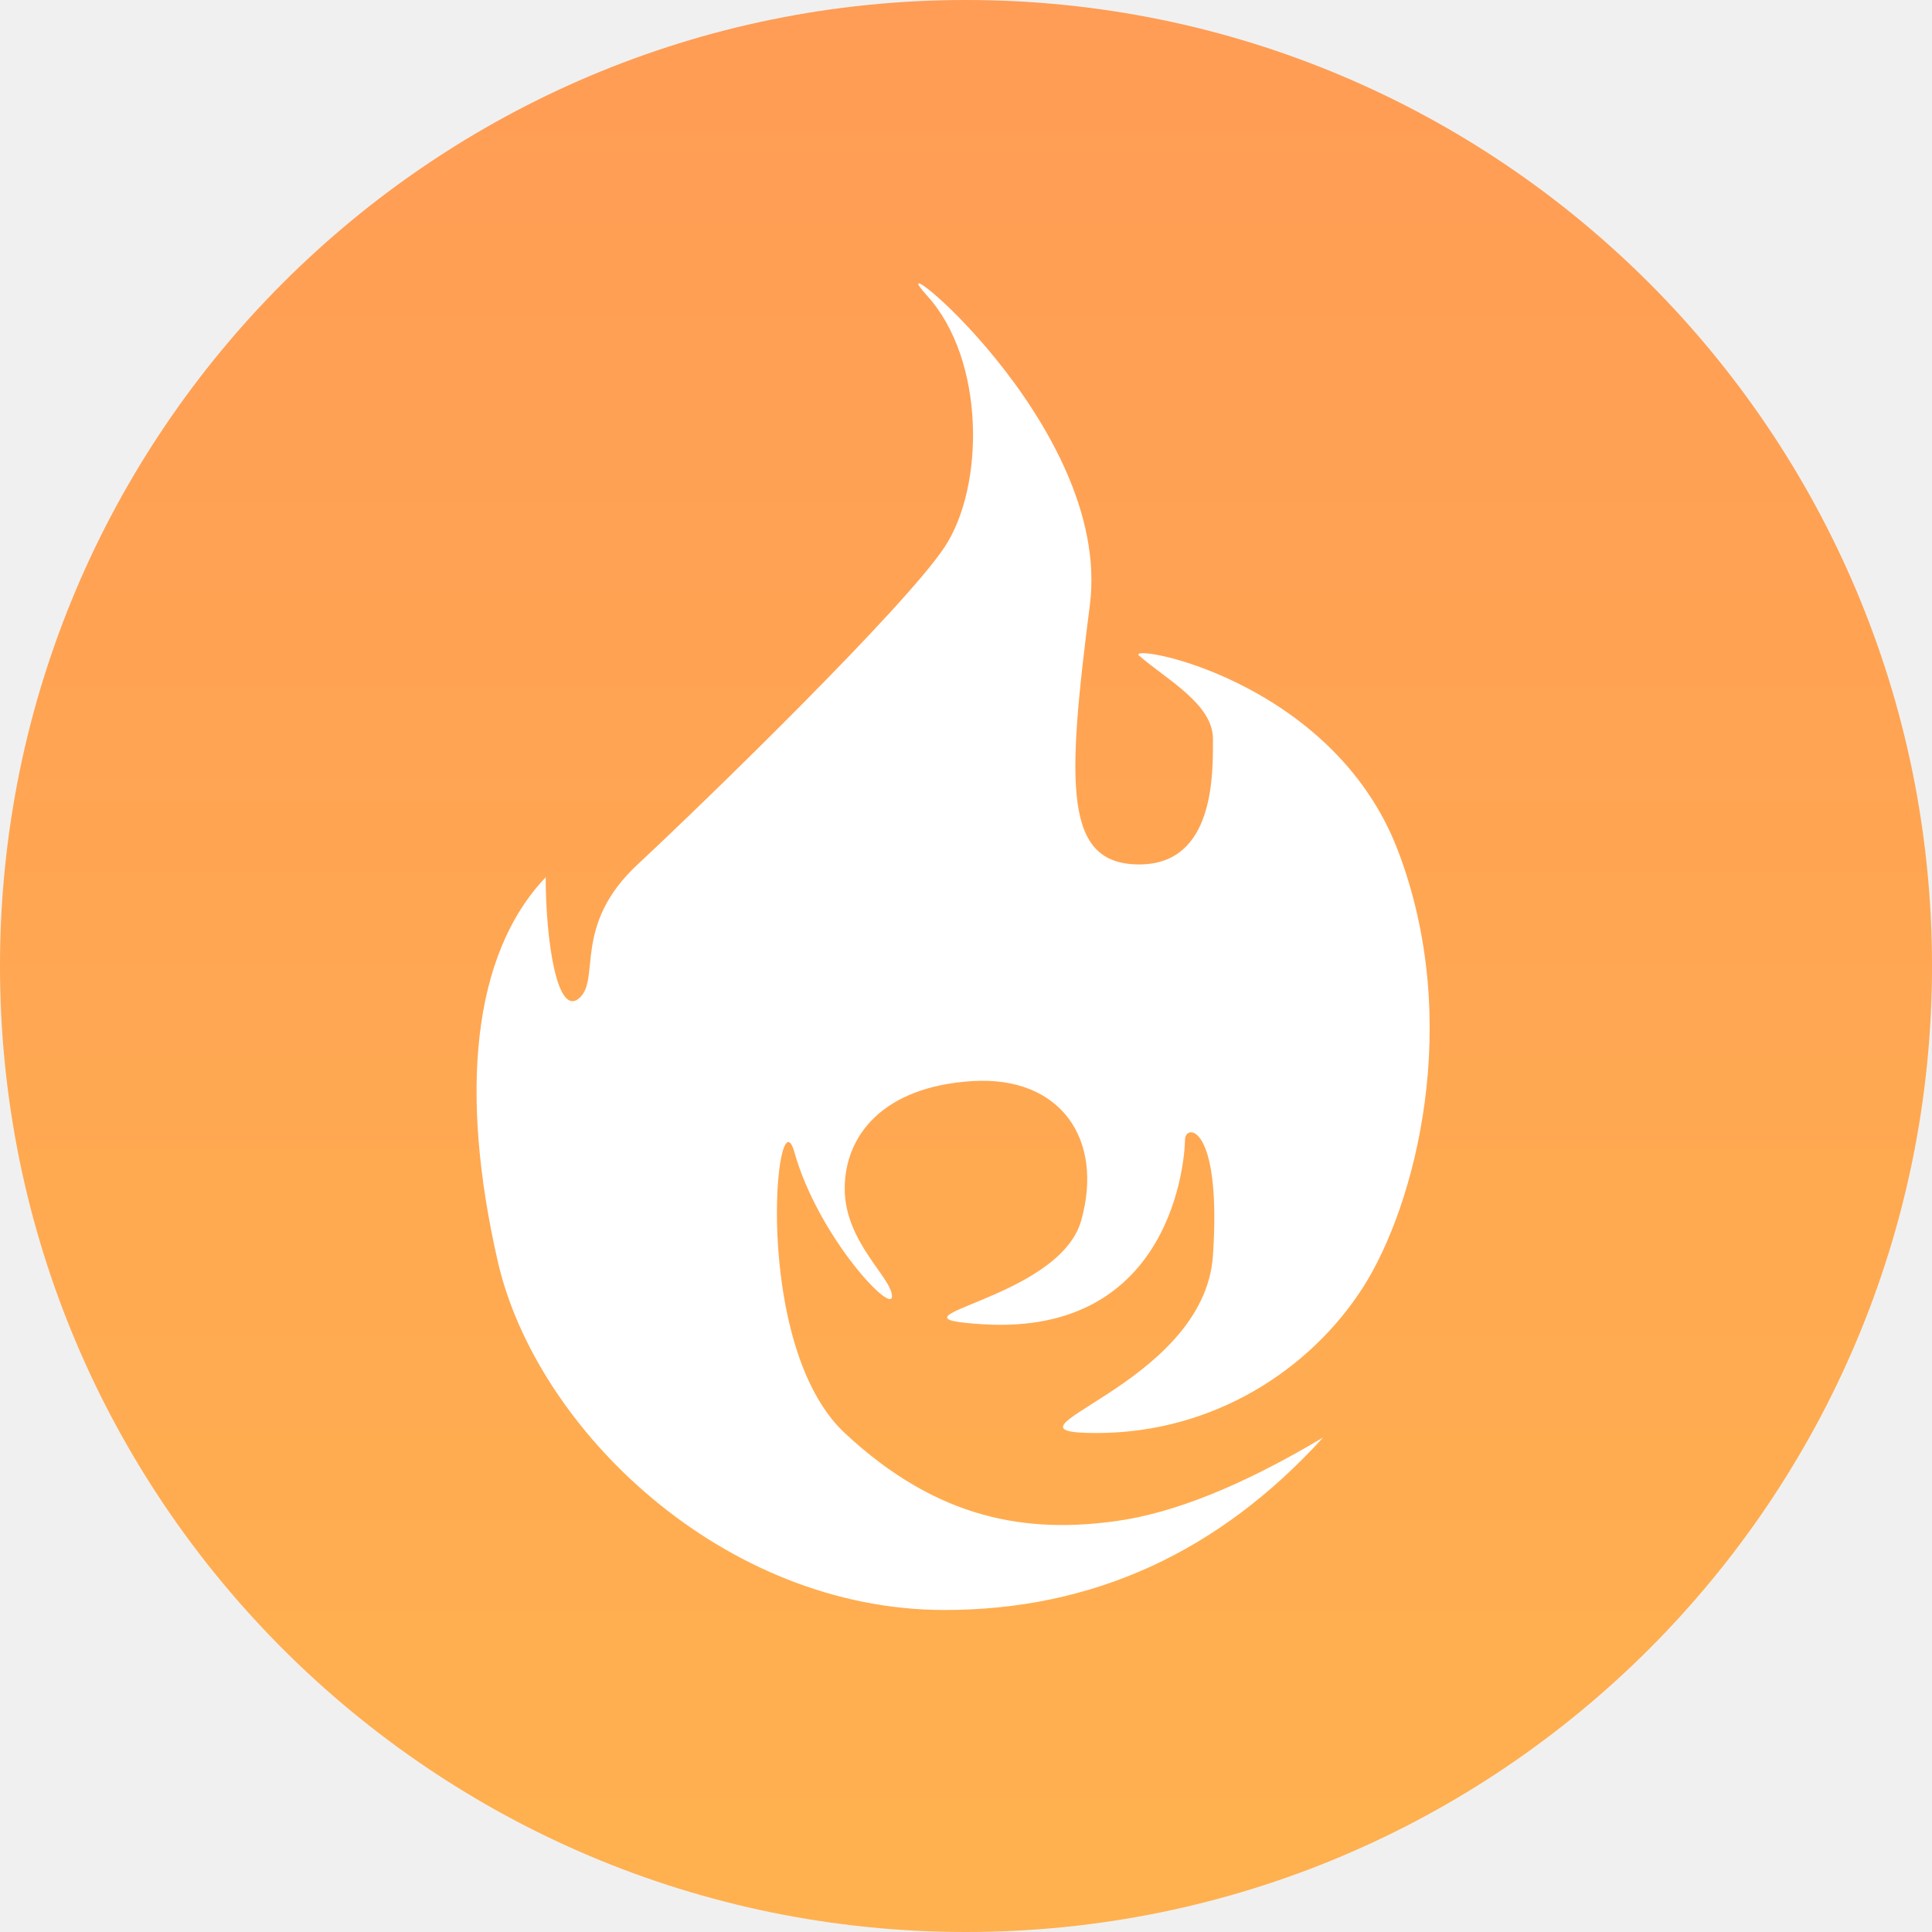
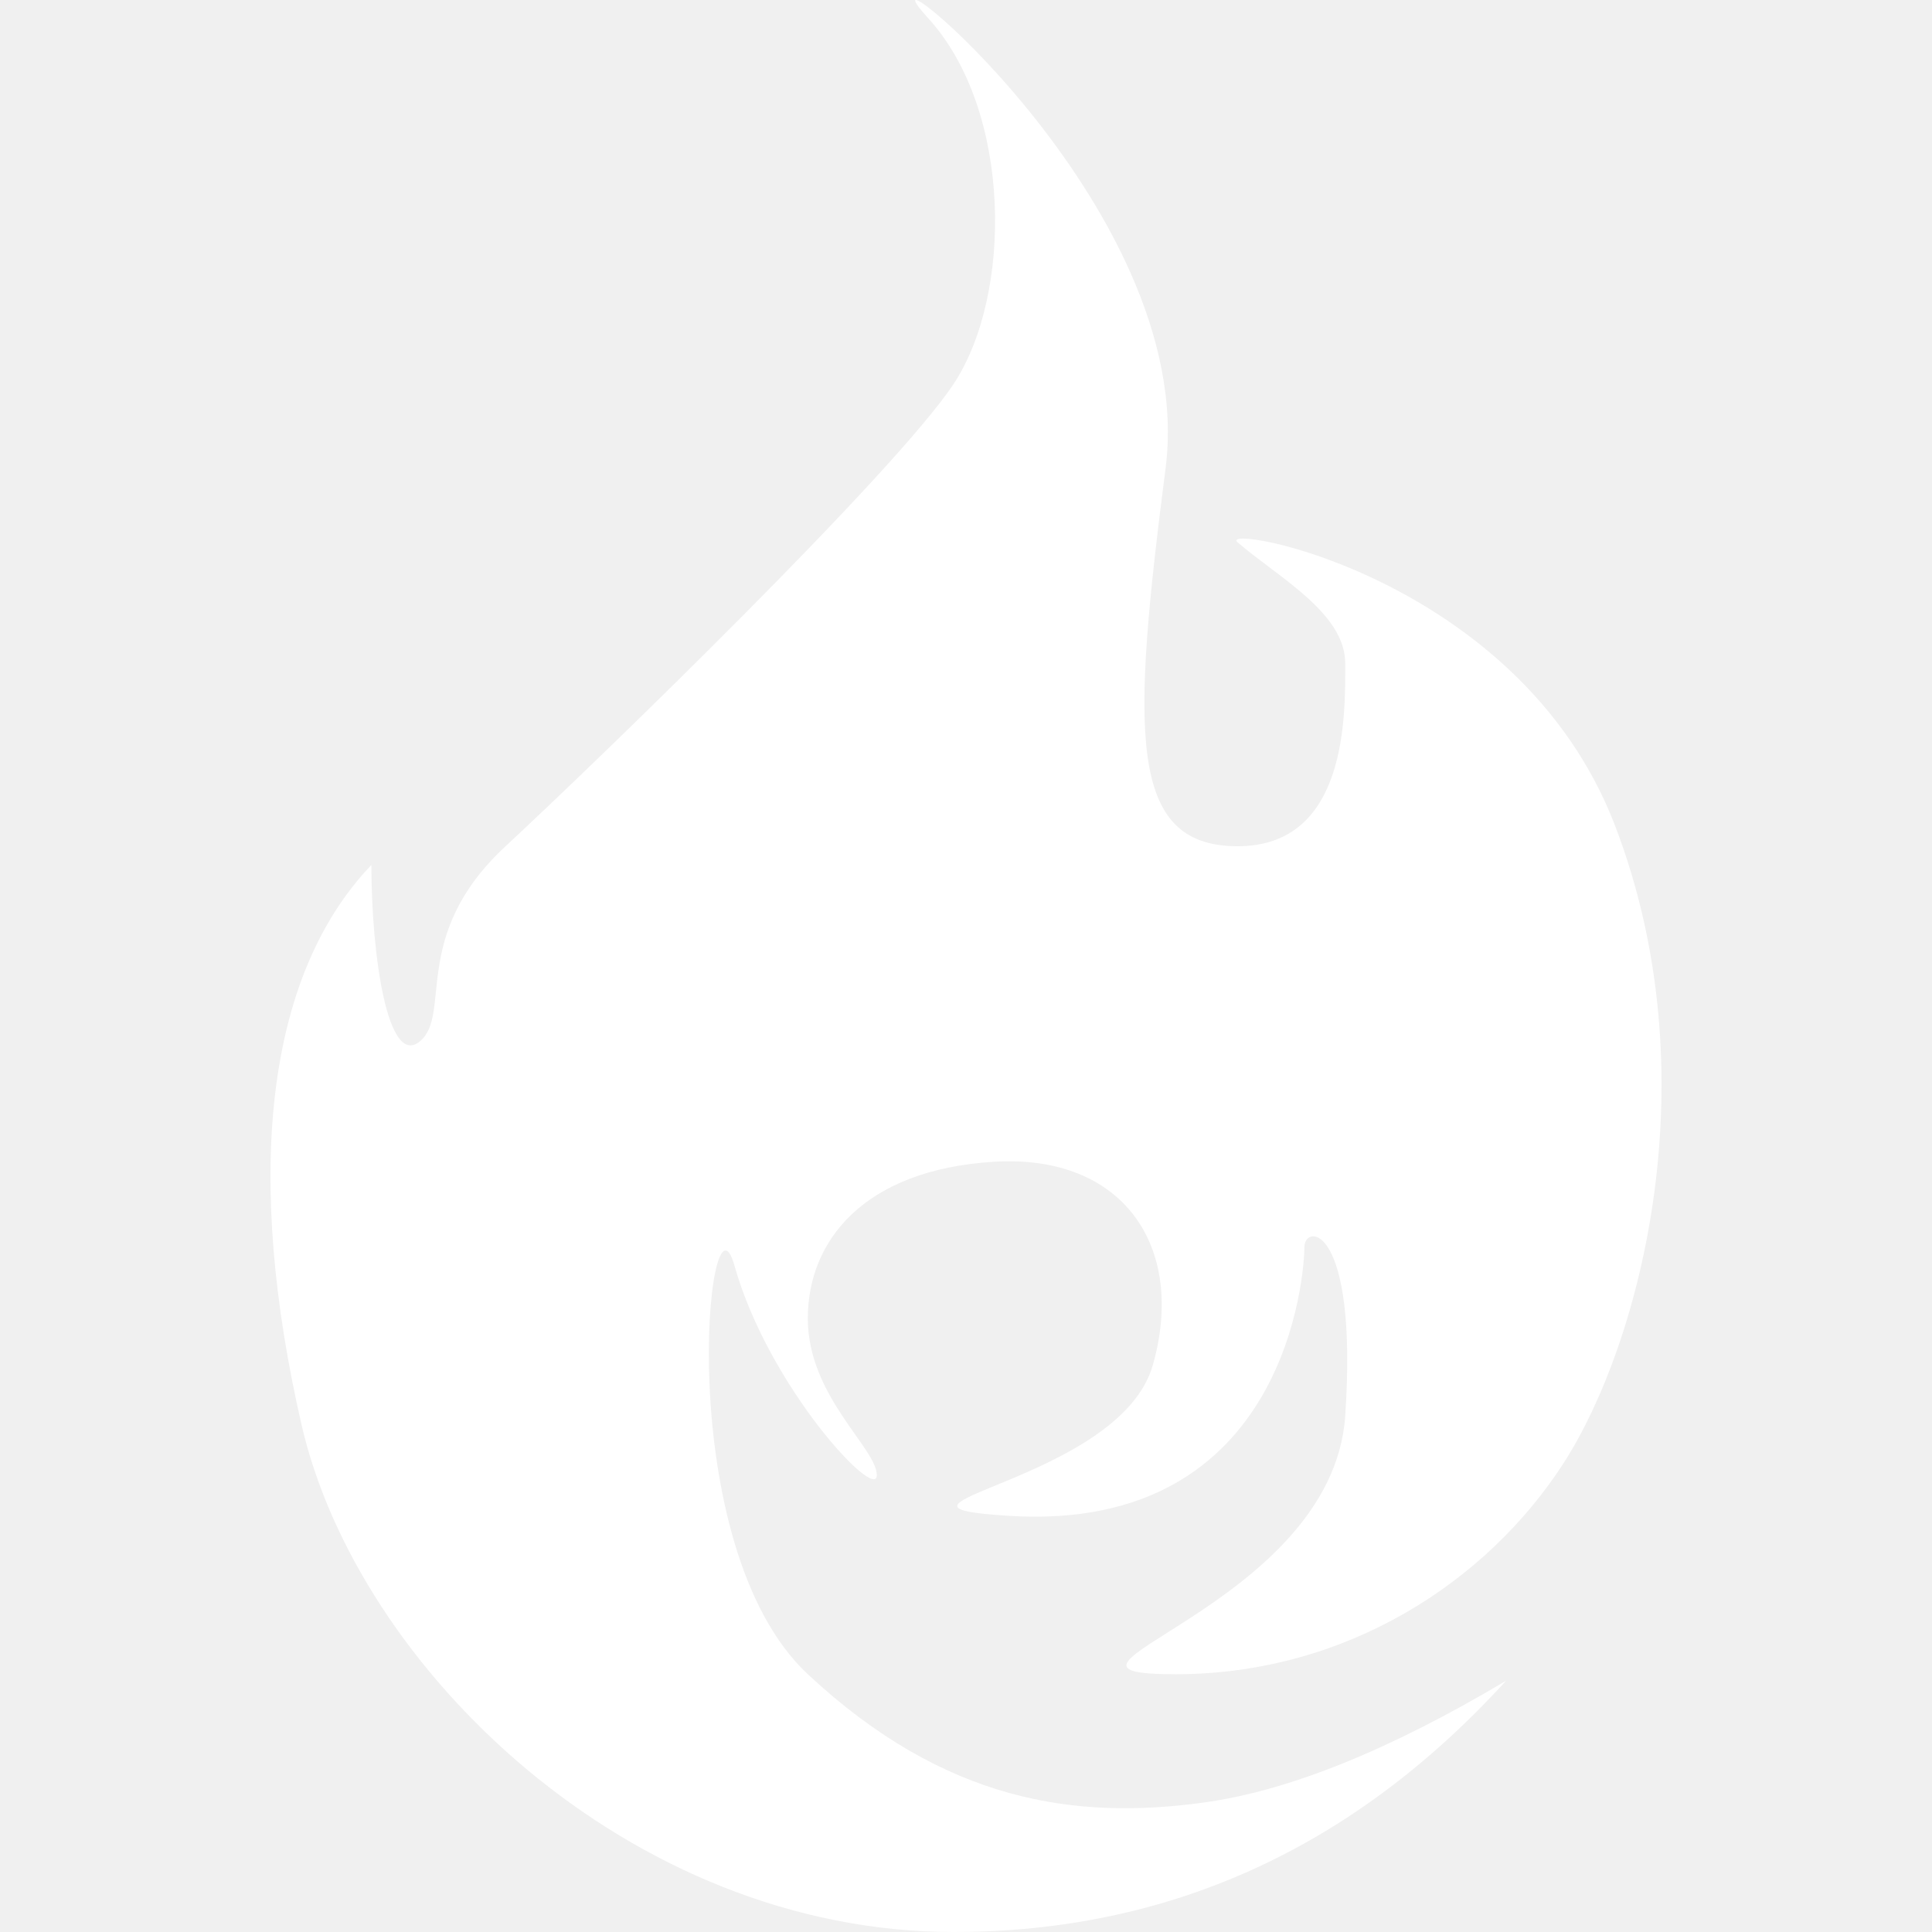
- <svg xmlns="http://www.w3.org/2000/svg" width="150px" height="150px" viewBox="0 0 150 150" version="1.1">
-   <defs>
-     <linearGradient x1="50%" y1="8.60856525e-15%" x2="50%" y2="99.815%" id="linearGradient-1">
-       <stop stop-color="#FF9C55" offset="0%" />
-       <stop stop-color="#FFB14F" offset="100%" />
-     </linearGradient>
-   </defs>
+ <svg xmlns="http://www.w3.org/2000/svg" width="100px" height="100px" viewBox="0 0 100 100" version="1.1">
  <g id="fire" stroke="none" stroke-width="1" fill="none" fill-rule="evenodd">
-     <circle id="Oval" fill="url(#linearGradient-1)" cx="75" cy="75" r="75" />
-     <path d="M102.729,111.604 C94.605,120.535 84.808,125 73.336,125 C56.128,125 41.629,110.947 38.649,97.941 C35.668,84.935 36.625,74.137 42.368,68.112 C42.368,72.868 43.224,78.957 44.951,77.515 C46.677,76.073 44.4,71.862 49.505,67.115 C54.61,62.368 70.193,47.22 73.336,42.477 C76.479,37.734 76.479,27.911 71.988,22.969 C67.496,18.027 86.418,32.9 84.617,46.965 C82.815,61.03 82.582,67.115 88.451,67.115 C94.32,67.115 94.174,60.072 94.174,57.372 C94.174,54.673 90.612,52.783 88.451,50.915 C87.236,49.865 103.388,52.632 108.514,65.984 C113.641,79.336 109.883,93.619 105.809,99.973 C101.736,106.327 94.226,111.258 85.149,111.258 C76.071,111.258 93.488,107.738 94.174,97.476 C94.86,87.214 92.003,87.214 92.003,88.489 C92.003,89.764 91.142,103.732 76.31,102.815 C67.552,102.274 82.161,101.051 83.941,94.77 C85.721,88.489 82.375,83.508 75.476,83.937 C68.576,84.365 65.584,88.14 65.584,92.289 C65.584,96.439 69.253,99.199 69.253,100.647 C69.253,102.095 63.501,95.945 61.68,89.465 C60.273,84.455 58.265,104.416 65.584,111.258 C72.903,118.099 79.862,119.03 86.639,118.099 C91.157,117.478 96.521,115.313 102.729,111.604 Z" id="Path-8" fill="#FFFFFF" />
+     <path d="M77.953,86.995 C70.048,95.665 60.515,100 49.354,100 C32.611,100 18.504,86.356 15.604,73.729 C12.704,61.102 13.635,50.619 19.223,44.769 C19.223,49.387 20.056,55.298 21.736,53.898 C23.416,52.498 21.2,48.41 26.167,43.801 C31.134,39.192 46.296,24.486 49.354,19.881 C52.412,15.276 52.412,5.739 48.042,0.941 C43.672,-3.857 62.082,10.583 60.33,24.238 C58.577,37.893 58.35,43.801 64.06,43.801 C69.771,43.801 69.629,36.963 69.629,34.342 C69.629,31.721 66.163,29.886 64.06,28.073 C62.878,27.053 78.593,29.74 83.582,42.703 C88.57,55.666 84.914,69.533 80.95,75.702 C76.986,81.871 69.68,86.658 60.848,86.658 C52.015,86.658 68.961,83.241 69.629,73.278 C70.296,63.315 67.516,63.315 67.516,64.552 C67.516,65.79 66.678,79.351 52.248,78.461 C43.726,77.936 57.94,76.749 59.672,70.651 C61.404,64.552 58.148,59.717 51.436,60.133 C44.723,60.549 41.812,64.213 41.812,68.242 C41.812,72.271 45.382,74.951 45.382,76.357 C45.382,77.762 39.784,71.792 38.013,65.5 C36.644,60.636 34.691,80.016 41.812,86.658 C48.933,93.3 55.704,94.204 62.298,93.3 C66.694,92.697 71.912,90.595 77.953,86.995 Z" id="Path-8" fill="#FFFFFF" />
  </g>
</svg>
